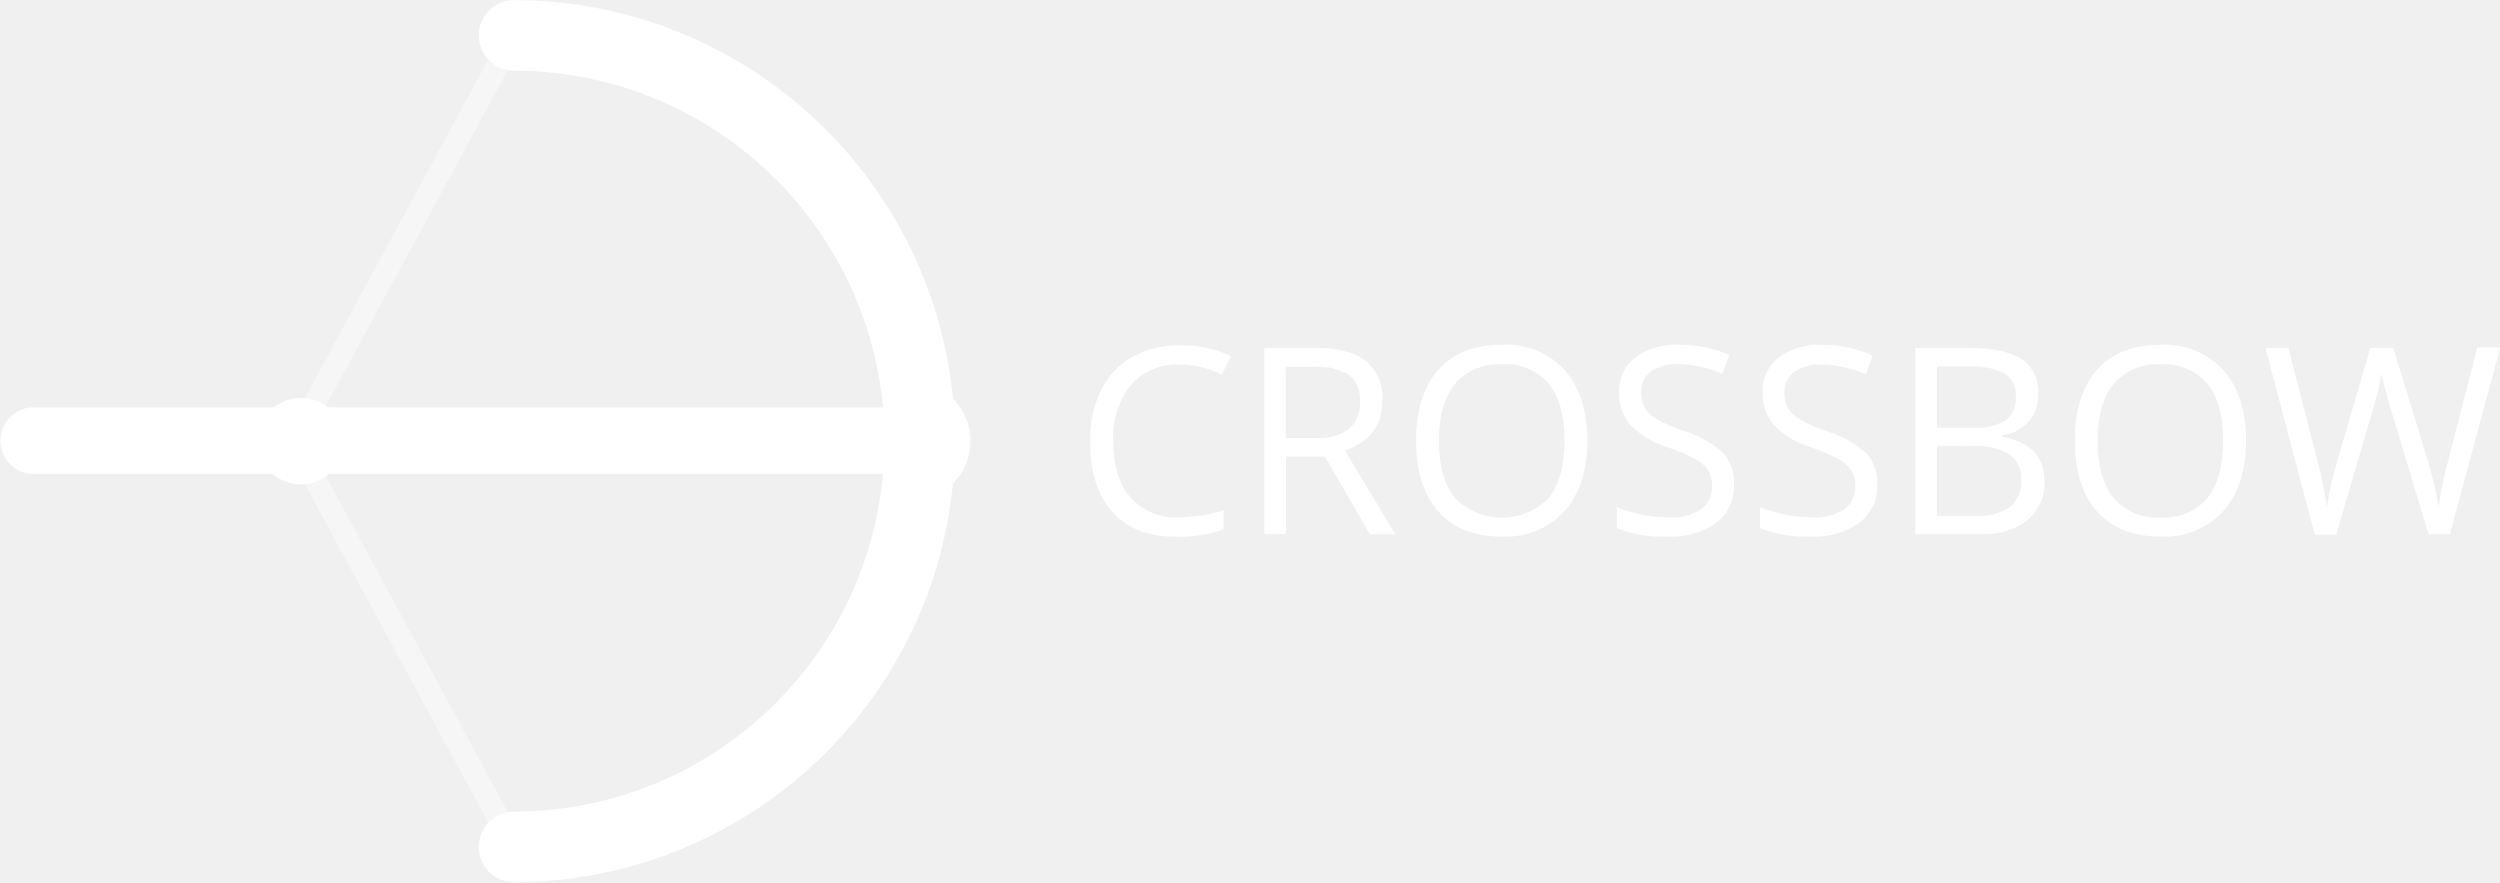
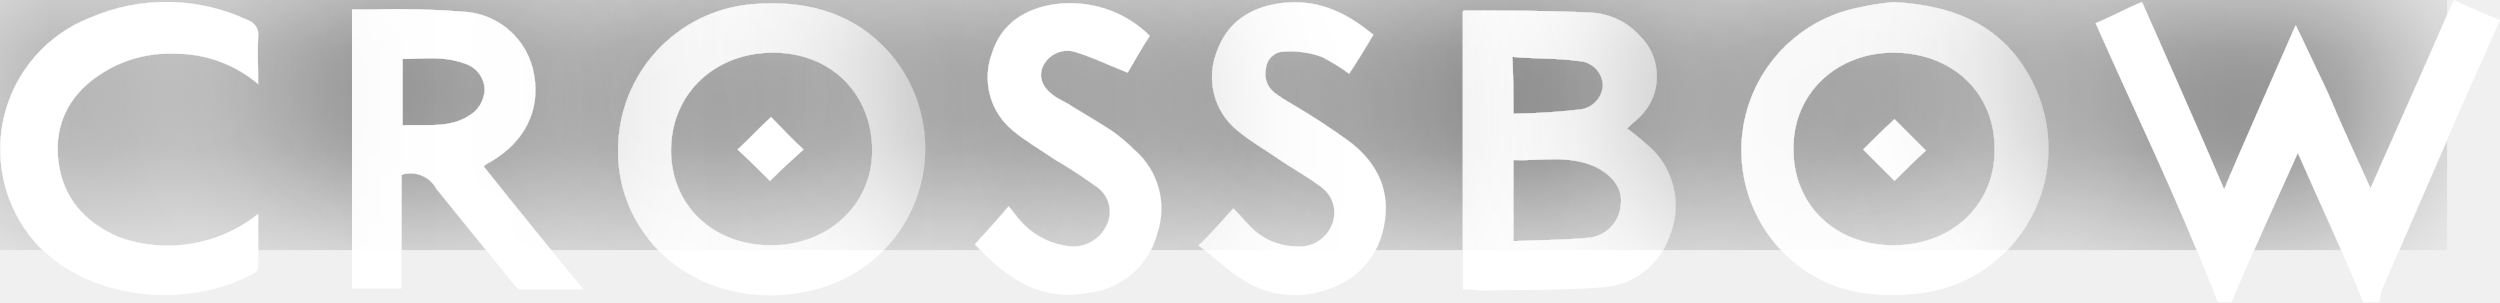
- <svg xmlns="http://www.w3.org/2000/svg" id="Layer_1" data-name="Layer 1" viewBox="0 0 337.8 119.18">
+ <svg xmlns="http://www.w3.org/2000/svg" id="Layer_1" data-name="Layer 1" viewBox="0 0 237.43 28.7">
  <defs>
-     <style>.cls-1,.cls-2{fill:#fff;}.cls-1{opacity:0.4;}</style>
+     <style>
+             .cls-1{
+                 fill:#fff;
+                 filter: drop-shadow( -5px -5px 10px #000);
+             }
+         </style>
  </defs>
-   <polygon class="cls-1" points="71.25 4.6 68.61 3.17 38.21 59.29 37.96 59.43 38.05 59.59 37.96 59.76 38.21 59.89 68.61 116.01 71.25 114.58 41.46 59.59 71.25 4.6" />
-   <path class="cls-2" d="M260.09,483.57a7.89,7.89,0,0,0-2.35-5.71A59.67,59.67,0,0,0,198.43,424a4.76,4.76,0,1,0,0,9.53,50.13,50.13,0,0,1,49.84,45.43l0,.06H173.28a5.82,5.82,0,0,0-7.28,0H133.24a4.51,4.51,0,0,0,0,9h32.58a5.82,5.82,0,0,0,7.63,0h74.67l.14.2a50.13,50.13,0,0,1-49.84,45.43,4.76,4.76,0,1,0,0,9.53,59.67,59.67,0,0,0,59.31-53.88A7.89,7.89,0,0,0,260.09,483.57Z" transform="translate(-128.97 -423.98)" />
-   <path class="cls-2" d="M288.34,473.23a8.23,8.23,0,0,0-6.55,2.76,11.15,11.15,0,0,0-2.4,7.57q0,4.94,2.32,7.63a8.23,8.23,0,0,0,6.6,2.7,22.56,22.56,0,0,0,6-.95v2.57a18.5,18.5,0,0,1-6.46,1q-5.56,0-8.58-3.37t-3-9.59a15.13,15.13,0,0,1,1.46-6.82,10.45,10.45,0,0,1,4.2-4.51,12.72,12.72,0,0,1,6.46-1.58,15.6,15.6,0,0,1,6.92,1.45l-1.24,2.51A13.34,13.34,0,0,0,288.34,473.23Z" transform="translate(-128.97 -423.98)" />
-   <path class="cls-2" d="M302.73,485.67v10.47h-2.93V471h6.9q4.63,0,6.84,1.77a6.43,6.43,0,0,1,2.21,5.34q0,5-5.06,6.75l6.83,11.31h-3.46L308,485.67Zm0-2.51h4a6.93,6.93,0,0,0,4.54-1.23,4.58,4.58,0,0,0,1.45-3.69,4.2,4.2,0,0,0-1.47-3.6,8,8,0,0,0-4.73-1.1h-3.81Z" transform="translate(-128.97 -423.98)" />
-   <path class="cls-2" d="M343.45,483.52q0,6-3.06,9.5a10.75,10.75,0,0,1-8.5,3.46q-5.56,0-8.58-3.4t-3-9.6q0-6.15,3-9.53t8.61-3.38A10.72,10.72,0,0,1,340.4,474Q343.45,477.46,343.45,483.52Zm-20.06,0q0,5.11,2.18,7.76a8.89,8.89,0,0,0,12.65,0q2.14-2.63,2.14-7.76t-2.13-7.7a7.62,7.62,0,0,0-6.29-2.62,7.77,7.77,0,0,0-6.36,2.64Q323.39,478.48,323.39,483.52Z" transform="translate(-128.97 -423.98)" />
-   <path class="cls-2" d="M363.27,489.44a6.18,6.18,0,0,1-2.41,5.18,10.45,10.45,0,0,1-6.54,1.86,16.38,16.38,0,0,1-6.89-1.15v-2.82a18.06,18.06,0,0,0,3.37,1,17.73,17.73,0,0,0,3.62.38,7.3,7.3,0,0,0,4.41-1.11,3.64,3.64,0,0,0,1.48-3.09,4,4,0,0,0-.52-2.14A4.88,4.88,0,0,0,358,486a24.68,24.68,0,0,0-3.74-1.6,12,12,0,0,1-5-3,6.57,6.57,0,0,1-1.51-4.49,5.59,5.59,0,0,1,2.19-4.63,9.09,9.09,0,0,1,5.79-1.72,17,17,0,0,1,6.9,1.38l-.91,2.55a15.61,15.61,0,0,0-6.06-1.31,5.87,5.87,0,0,0-3.63,1,3.29,3.29,0,0,0-1.31,2.77,4.25,4.25,0,0,0,.48,2.14,4.54,4.54,0,0,0,1.63,1.53,20.21,20.21,0,0,0,3.5,1.54,13.87,13.87,0,0,1,5.45,3A6,6,0,0,1,363.27,489.44Z" transform="translate(-128.97 -423.98)" />
-   <path class="cls-2" d="M382.62,489.44a6.18,6.18,0,0,1-2.41,5.18,10.45,10.45,0,0,1-6.54,1.86,16.38,16.38,0,0,1-6.89-1.15v-2.82a18.06,18.06,0,0,0,3.37,1,17.73,17.73,0,0,0,3.62.38,7.3,7.3,0,0,0,4.41-1.11,3.64,3.64,0,0,0,1.48-3.09,4,4,0,0,0-.52-2.14,4.88,4.88,0,0,0-1.76-1.54,24.68,24.68,0,0,0-3.74-1.6,12,12,0,0,1-5-3,6.57,6.57,0,0,1-1.51-4.49,5.59,5.59,0,0,1,2.19-4.63,9.09,9.09,0,0,1,5.79-1.72A17,17,0,0,1,382,472l-.91,2.55a15.61,15.61,0,0,0-6.06-1.31,5.87,5.87,0,0,0-3.63,1,3.29,3.29,0,0,0-1.31,2.77,4.25,4.25,0,0,0,.48,2.14,4.54,4.54,0,0,0,1.63,1.53,20.21,20.21,0,0,0,3.5,1.54,13.87,13.87,0,0,1,5.45,3A6,6,0,0,1,382.62,489.44Z" transform="translate(-128.97 -423.98)" />
-   <path class="cls-2" d="M387.77,471h7.11q5,0,7.25,1.5a5.29,5.29,0,0,1,2.24,4.73,5.47,5.47,0,0,1-1.25,3.69,6,6,0,0,1-3.64,1.88V483q5.73,1,5.73,6a6.47,6.47,0,0,1-2.28,5.27,9.71,9.71,0,0,1-6.38,1.89h-8.78Zm2.93,10.78h4.82a7.85,7.85,0,0,0,4.46-1,3.76,3.76,0,0,0,1.36-3.28,3.32,3.32,0,0,0-1.52-3.06,9.46,9.46,0,0,0-4.82-.94h-4.3Zm0,2.48v9.42h5.25a7.48,7.48,0,0,0,4.59-1.18,4.35,4.35,0,0,0,1.54-3.69,3.91,3.91,0,0,0-1.58-3.44,8.42,8.42,0,0,0-4.79-1.1Z" transform="translate(-128.97 -423.98)" />
-   <path class="cls-2" d="M432.46,483.52q0,6-3.06,9.5a10.74,10.74,0,0,1-8.5,3.46q-5.56,0-8.58-3.4t-3-9.6q0-6.15,3-9.53t8.61-3.38a10.72,10.72,0,0,1,8.47,3.44Q432.46,477.46,432.46,483.52Zm-20.06,0q0,5.11,2.18,7.76a7.73,7.73,0,0,0,6.33,2.64,7.65,7.65,0,0,0,6.32-2.63q2.13-2.63,2.13-7.76t-2.13-7.7a7.62,7.62,0,0,0-6.29-2.62,7.77,7.77,0,0,0-6.36,2.64Q412.4,478.48,412.4,483.52Z" transform="translate(-128.97 -423.98)" />
-   <path class="cls-2" d="M460,496.14h-2.89l-5.08-16.85q-.36-1.12-.81-2.82a16.18,16.18,0,0,1-.46-2,39.27,39.27,0,0,1-1.21,5l-4.92,16.75h-2.89L435.08,471h3.1l4,15.55a58,58,0,0,1,1.21,5.92,42.72,42.72,0,0,1,1.38-6.16L449.25,471h3.1l4.73,15.44a47,47,0,0,1,1.39,6,51.5,51.5,0,0,1,1.24-6l4-15.51h3.1Z" transform="translate(-128.97 -423.98)" />
+   <path class="cls-1" d="M286.83,217.5c.4-.4.9-.8,1.3-1.2a5.37,5.37,0,0,0-.1-7.6,6.71,6.71,0,0,0-4.6-2.2c-4-.2-8-.2-12-.2-.1,0-.1,0-.2.1v26.4a9.15,9.15,0,0,1,1.7.1c3.8-.1,7.6,0,11.4-.3a7.21,7.21,0,0,0,6.5-4.8,7.56,7.56,0,0,0-1.4-8.1A27.47,27.47,0,0,0,286.83,217.5Zm-4.6-6.4a2.38,2.38,0,0,1,2.3,2.3,2.44,2.44,0,0,1-2.2,2.3,62.6,62.6,0,0,1-6.3.4c0-1.9,0-3.6-.1-5.4C278,210.9,280.13,210.8,282.23,211.1Zm4,13.6a3.38,3.38,0,0,1-3.3,3.2c-2.2.2-4.5.2-6.9.3v-7.7c2.6.1,5.2-.5,7.7.6C285.43,221.9,286.43,223.2,286.23,224.7Z" transform="translate(-132.3 -205.3)" />
+   <path class="cls-1" d="M203.73,205.7A13.91,13.91,0,0,0,191,219.5a13.27,13.27,0,0,0,2.6,8.1c3.5,4.9,10.2,6.9,16.5,5.1a13.83,13.83,0,0,0,6.1-23C212.83,206.3,208.43,205.3,203.73,205.7Zm1.8,22.9c-5.6,0-9.6-3.9-9.5-9.2s4.2-9.1,9.7-9.1,9.4,3.9,9.4,9.3C215.13,224.8,210.93,228.6,205.53,228.6Z" transform="translate(-132.3 -205.3)" />
+   <path class="cls-1" d="M312.13,205.5a23,23,0,0,0-3.2.5,13.81,13.81,0,0,0-8.3,22.1c3.5,4.4,8.3,5.7,13.7,5.1a13.86,13.86,0,0,0,11-20.1C322.73,207.9,318.13,205.8,312.13,205.5Zm0,23.1c-5.6,0-9.6-3.9-9.5-9.3,0-5.2,4.2-9.1,9.7-9s9.5,3.9,9.4,9.3C321.73,224.8,317.63,228.6,312.13,228.6Z" transform="translate(-132.3 -205.3)" />
+   <path class="cls-1" d="M178.83,220.7c3.3-1.9,4.8-4.9,4.2-8.3a7.2,7.2,0,0,0-6.9-6,74.82,74.82,0,0,0-8.2-.2h-2.2v26.5h4.7V221.9a2.77,2.77,0,0,1,3.3,1.3c2.4,3,4.8,5.9,7.2,8.9.3.3.5.7.8.7h6c-3.3-4-6.4-7.8-9.5-11.7A2.09,2.09,0,0,1,178.83,220.7Zm-2-4.4c-1.9,1.2-4.1.8-6.3.9v-6.3c1.9,0,3.9-.3,5.8.4a2.67,2.67,0,0,1,2,2.5A3,3,0,0,1,176.83,216.3Z" transform="translate(-132.3 -205.3)" />
+   <path class="cls-1" d="M155.83,207.2a18.25,18.25,0,0,0-15-.2,13.41,13.41,0,0,0-5.2,21.3c5,5.6,14.5,6.4,20.7,3a.75.75,0,0,0,.5-.7v-5a13.73,13.73,0,0,1-13.3,2.2c-3.2-1.4-5.3-3.7-5.7-7.3s1.2-6.5,4.4-8.4a11.86,11.86,0,0,1,6.6-1.7,12.15,12.15,0,0,1,8,2.9c0-1.7-.1-3.1,0-4.5A1.47,1.47,0,0,0,155.83,207.2Z" transform="translate(-132.3 -205.3)" />
+   <path class="cls-1" d="M260.53,218.8a64.91,64.91,0,0,0-5.5-3.6,16.29,16.29,0,0,1-1.7-1.1,2.26,2.26,0,0,1-.8-2.3,1.73,1.73,0,0,1,1.7-1.6,8.74,8.74,0,0,1,3.6.5,18.26,18.26,0,0,1,2.6,1.6c.8-1.2,1.6-2.5,2.3-3.7-2.9-2.4-5.6-3.4-8.8-3-2.9.4-5.1,1.8-6.1,4.7a6.52,6.52,0,0,0,2,7.4c1.2,1,2.6,1.8,3.9,2.7s2.8,1.7,4.1,2.7a3,3,0,0,1,.9,3.7,3.27,3.27,0,0,1-3.3,1.9,6.13,6.13,0,0,1-4.4-1.9c-.5-.5-1-1.1-1.6-1.7-1.1,1.2-2,2.3-3.3,3.5,1.4,1.1,2.7,2.3,4.1,3.2a9,9,0,0,0,8.1,1,7.7,7.7,0,0,0,5.4-6C264.43,223.5,263.13,220.8,260.53,218.8Z" transform="translate(-132.3 -205.3)" />
+   <path class="cls-1" d="M238,217.8c-1.2-.8-2.6-1.6-3.9-2.4-.4-.3-.9-.5-1.4-.8-1.3-.8-1.8-1.8-1.4-2.9a2.57,2.57,0,0,1,3-1.5c1.7.5,3.3,1.3,5.1,2,.6-1,1.3-2.3,2.1-3.5a10.75,10.75,0,0,0-9-3c-2.8.4-5.1,1.8-6,4.7a6.52,6.52,0,0,0,2,7.3c1.2,1,2.6,1.8,3.9,2.7a45.26,45.26,0,0,1,4,2.6,2.89,2.89,0,0,1,1,3.7,3.48,3.48,0,0,1-3.5,2,7.3,7.3,0,0,1-4.4-2.1c-.5-.5-.9-1.1-1.4-1.7-1.2,1.4-2.2,2.5-3.2,3.6,3,3.3,6.3,5.5,10.9,4.6a7.6,7.6,0,0,0,6.4-5.6,7.35,7.35,0,0,0-2.2-8A16.32,16.32,0,0,0,238,217.8Z" transform="translate(-132.3 -205.3)" />
+   <path class="cls-1" d="M205.53,216.4c-1.1,1-2.1,2.1-3.2,3.1,1.1,1,2.2,2.1,3.1,3,1.1-1.1,2.2-2.1,3.2-3C207.53,218.5,206.53,217.4,205.53,216.4Z" transform="translate(-132.3 -205.3)" />
+   <path class="cls-1" d="M312.23,216.6c-1,.9-2.1,2-3,2.9l3,3c1-1,2-2,3-2.9Z" transform="translate(-132.3 -205.3)" />
+   <path class="cls-1" d="M365.33,205.3c-2.6,6-5.2,11.8-7.9,17.9-1.4-3.1-2.8-6.1-4.1-9.2l-3-6.3s-6,13.6-6.8,15.6c-2.6-6.1-5.2-11.9-7.8-17.8-1.5.6-2.9,1.4-4.4,2,3.9,8.8,7.7,16.5,11.6,26.5h1.3c2.1-5,4.1-9.3,6.3-14.2,2.1,4.8,4.2,9.2,6.2,14.2h1.5c.1,0,.2-.9.3-1.2,2.6-6,5.3-12.2,7.9-18.2,1.1-2.4,2.2-4.9,3.3-7.4C368.23,206.6,366.83,206,365.33,205.3Z" transform="translate(-132.3 -205.3)" />
</svg>
